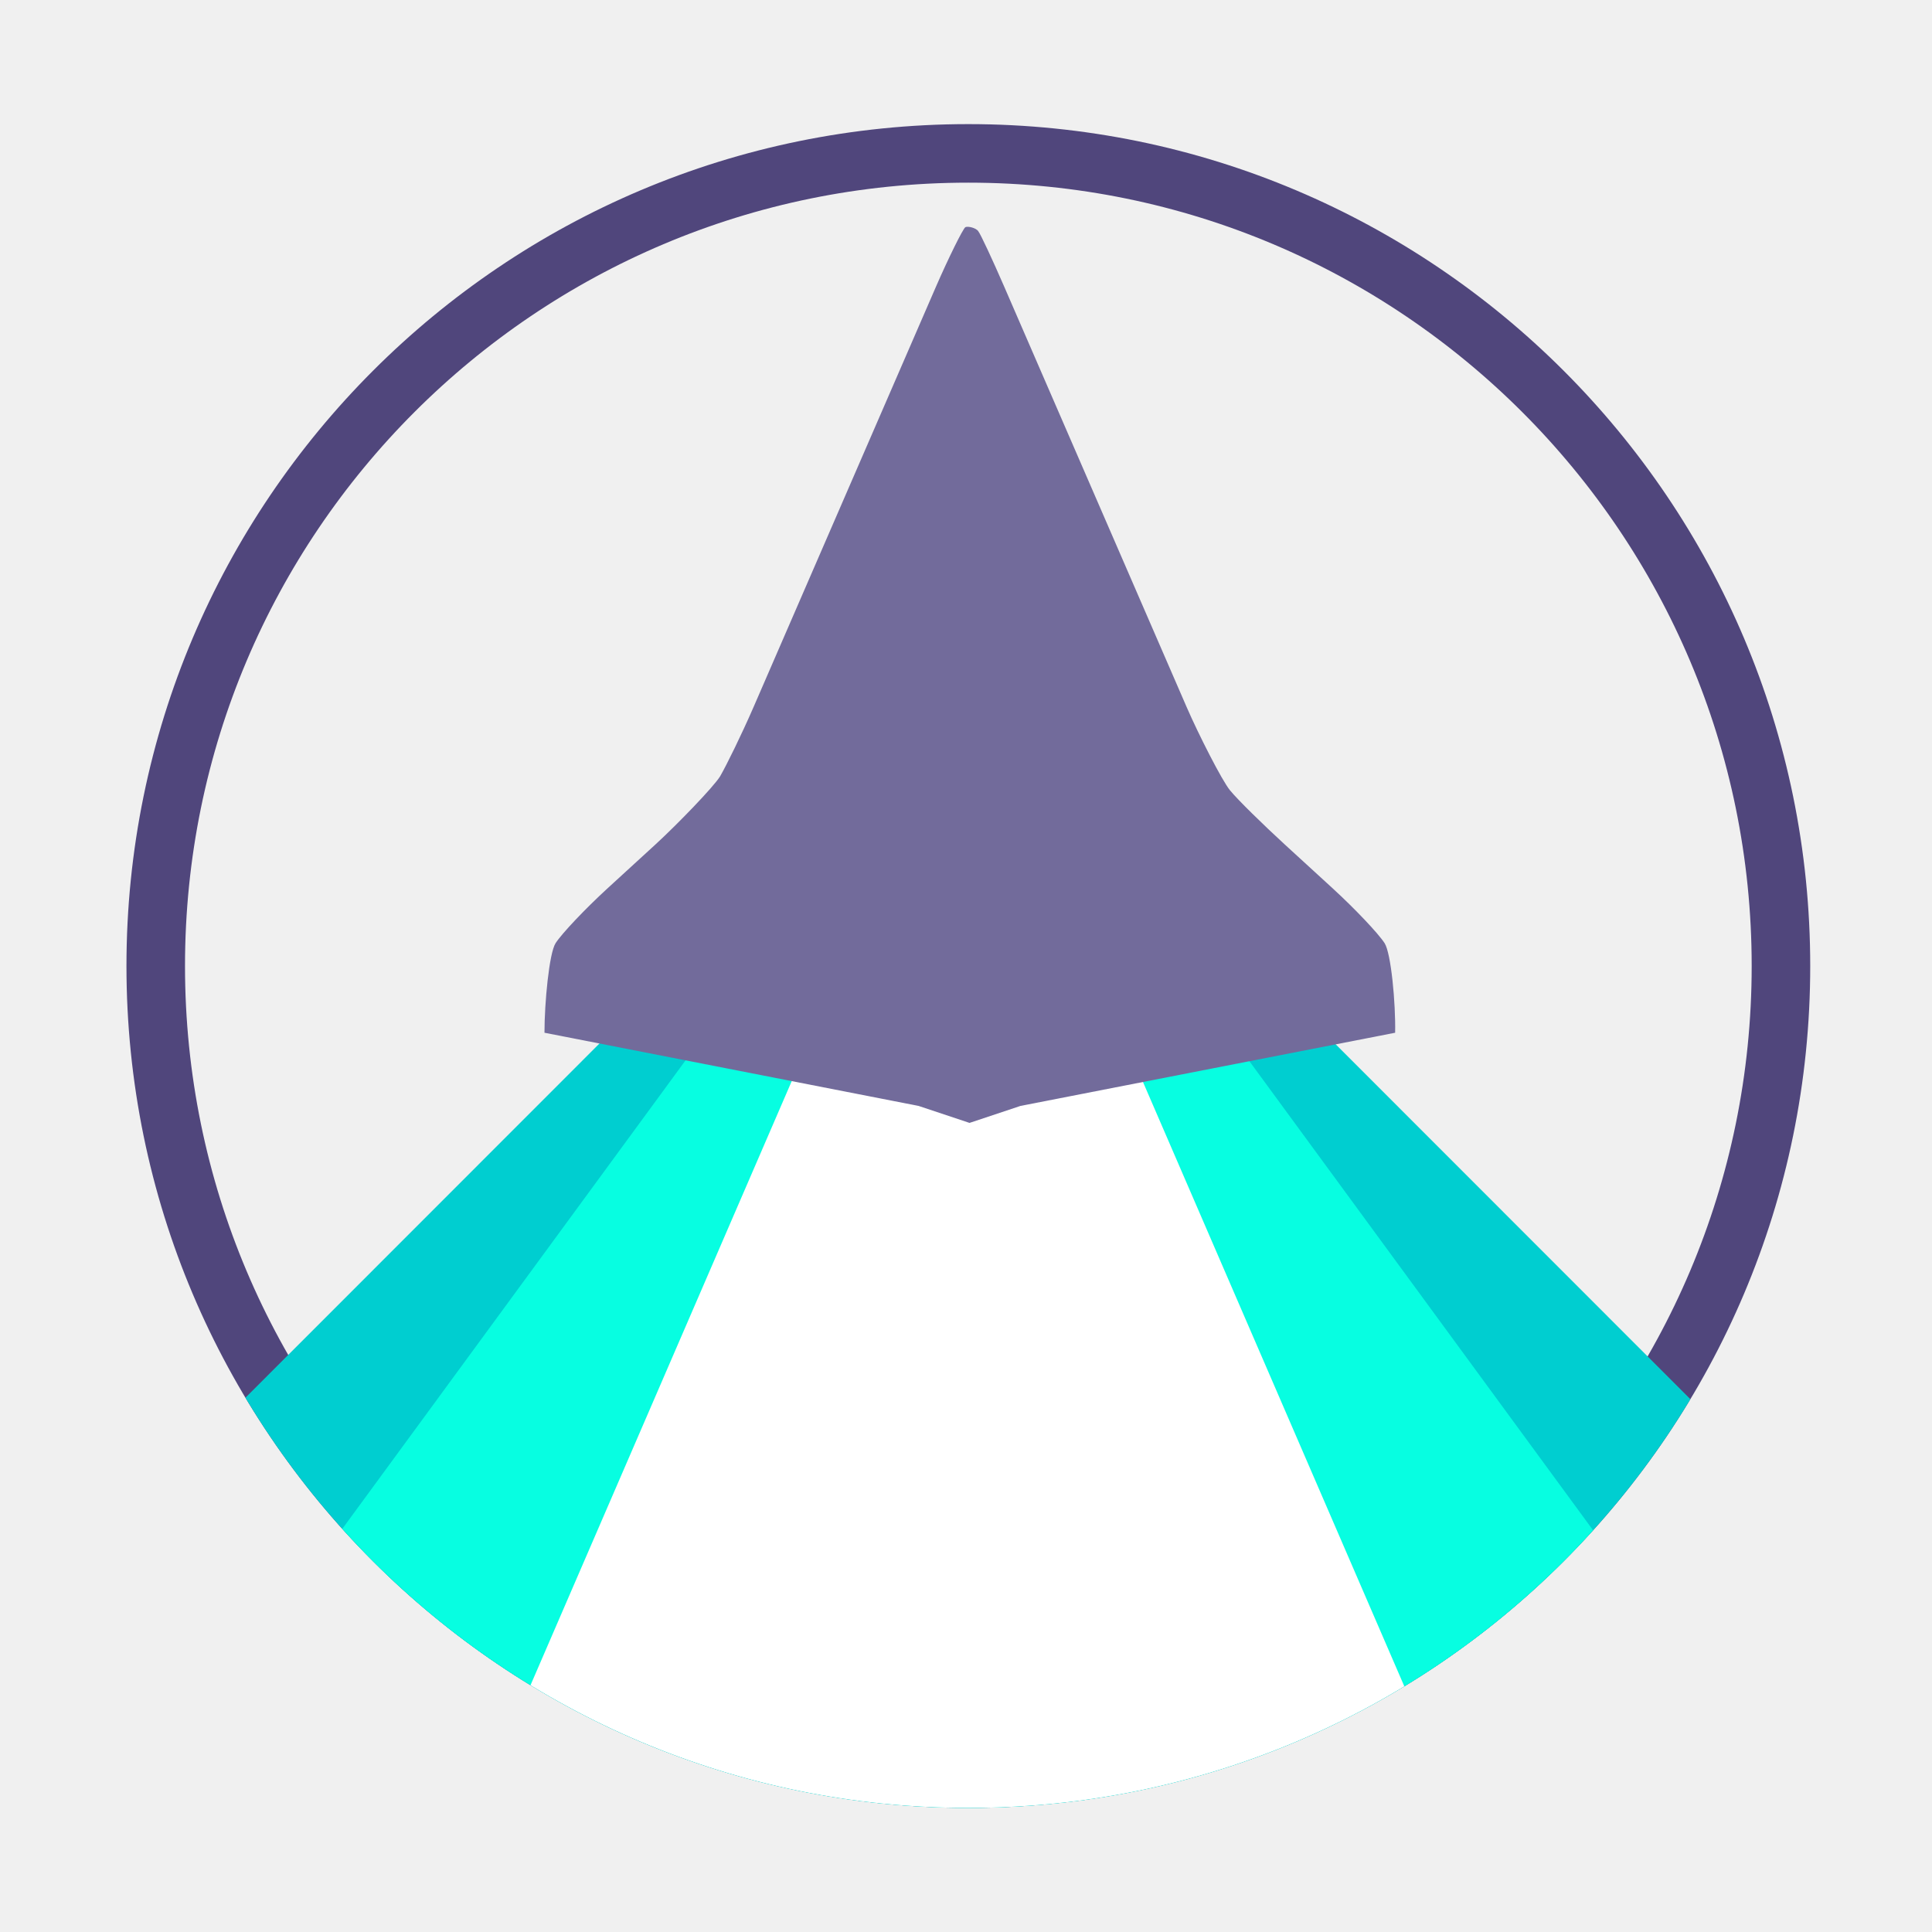
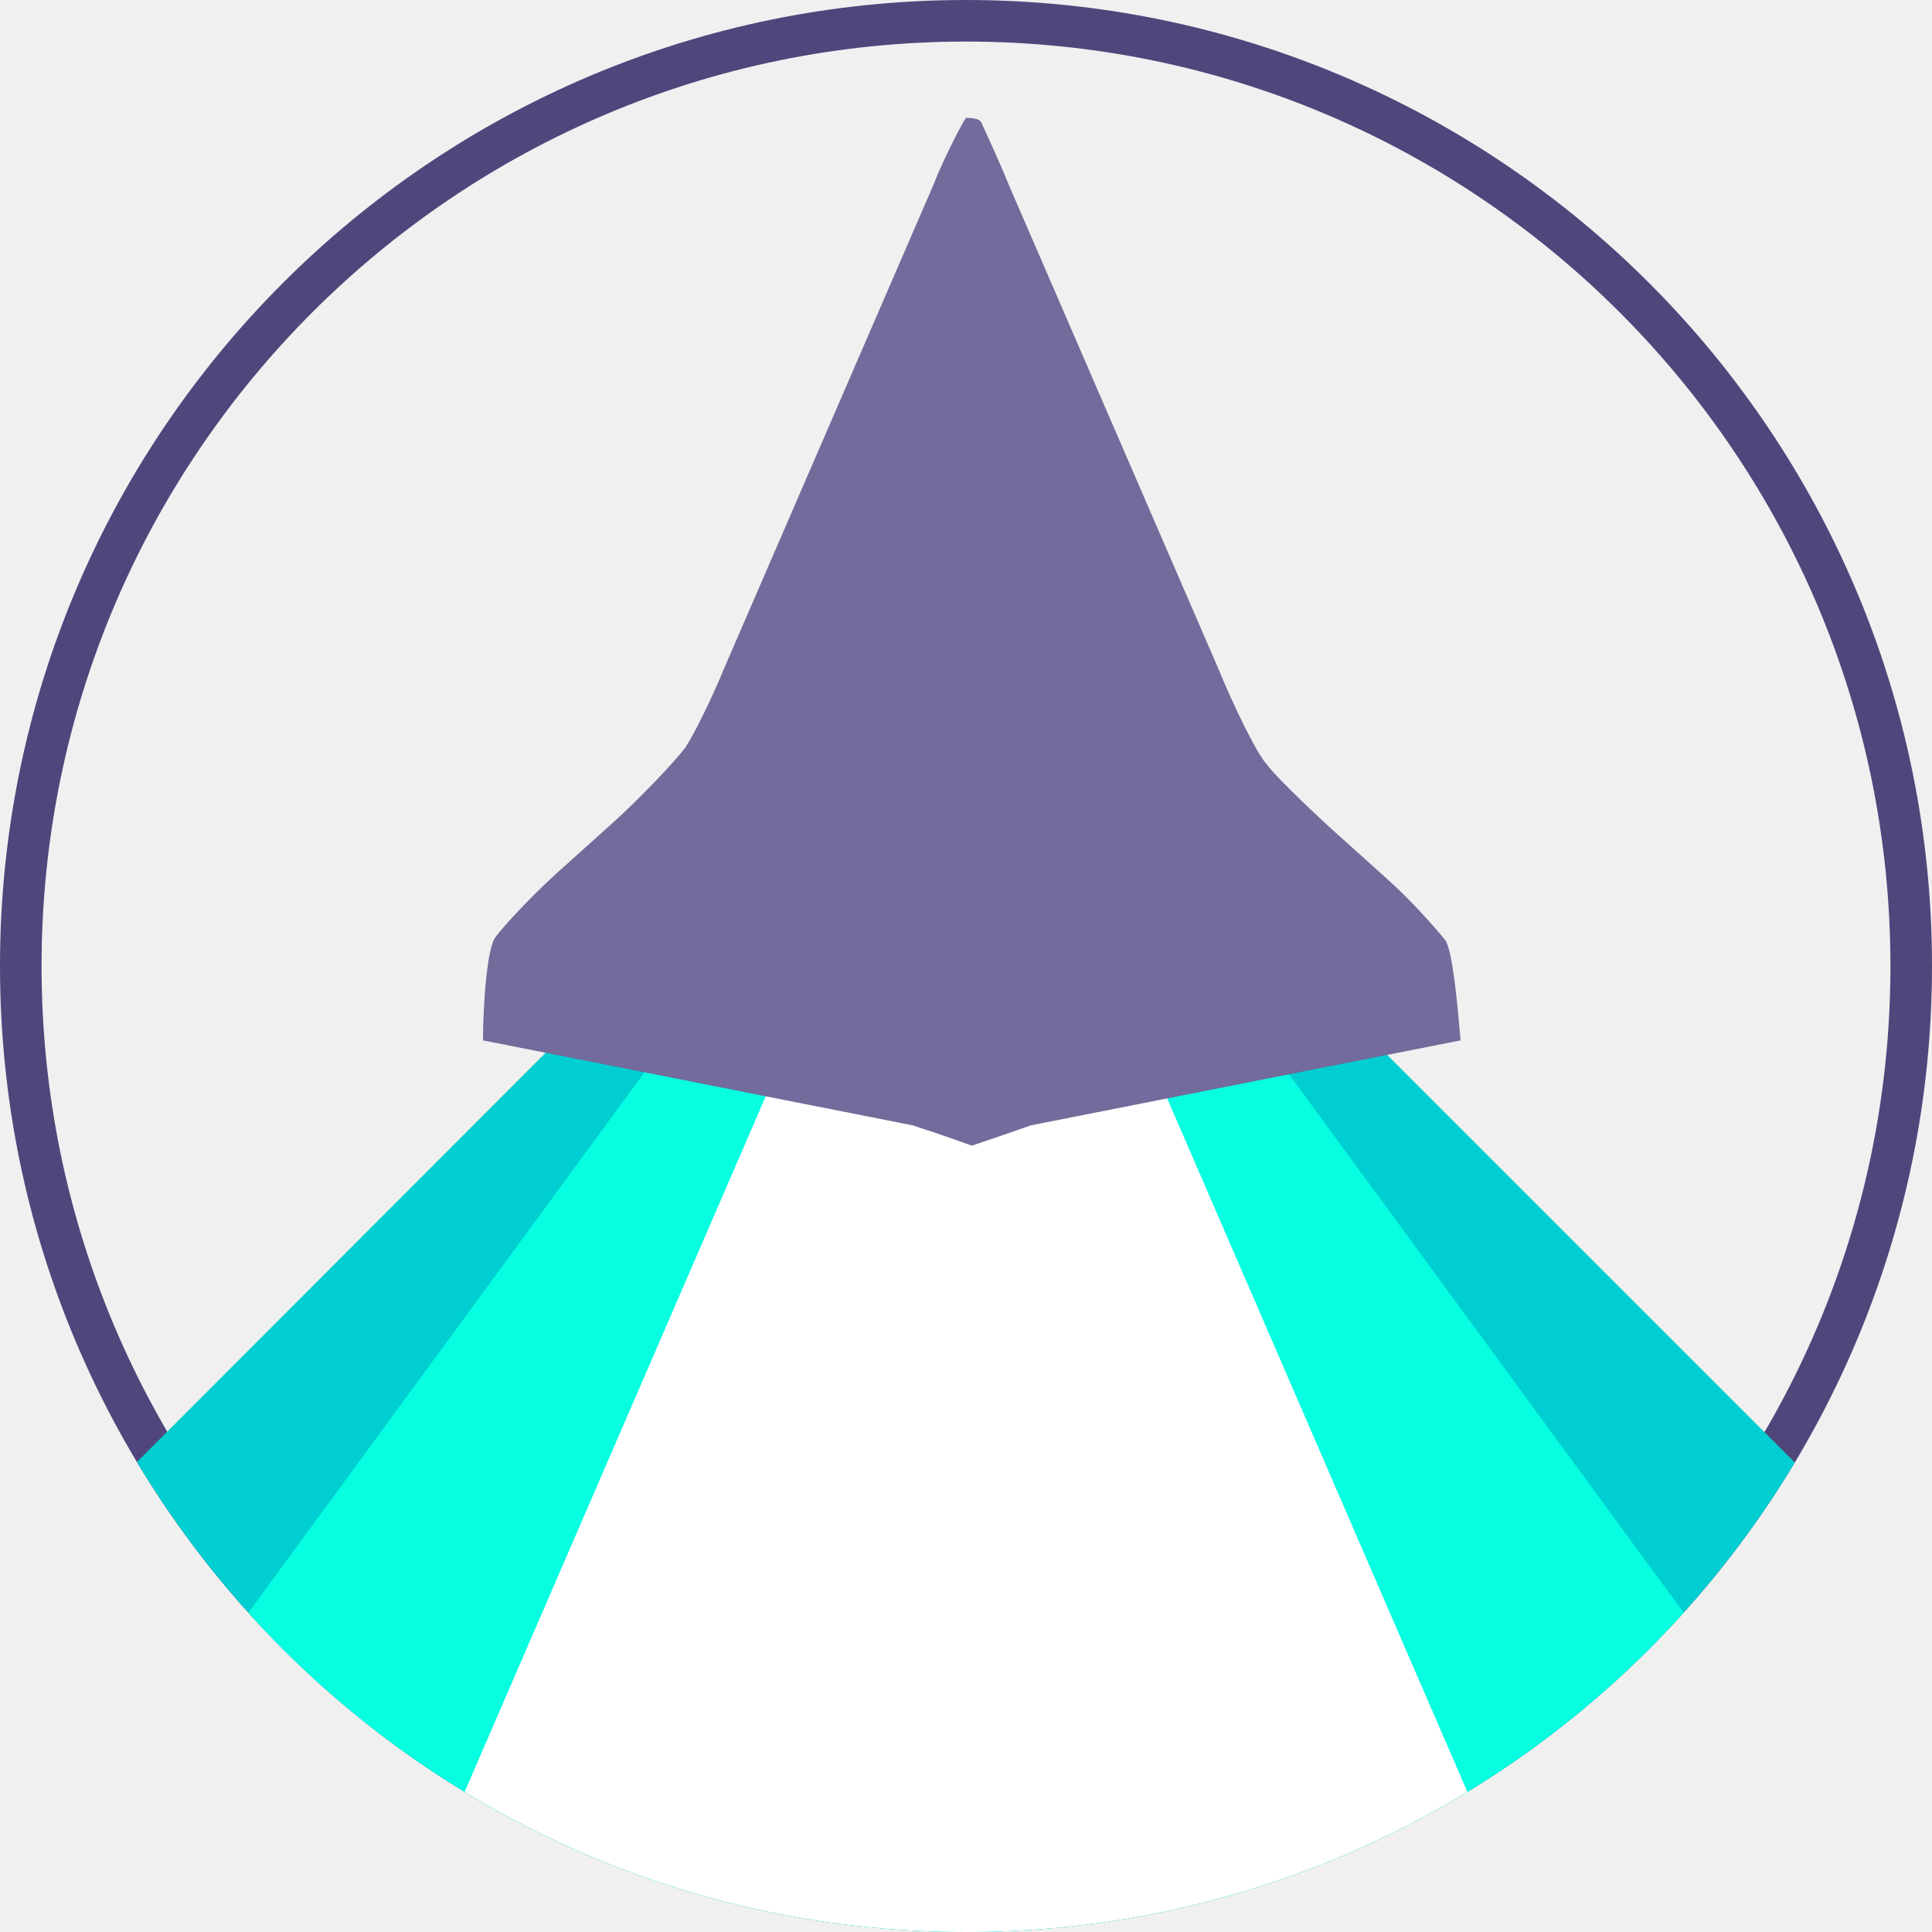
- <svg xmlns="http://www.w3.org/2000/svg" xmlns:xlink="http://www.w3.org/1999/xlink" version="1.1" id="Layer_1" x="0px" y="0px" viewBox="0 0 330 330" enable-background="new 0 0 330 330" xml:space="preserve">
+ <svg xmlns="http://www.w3.org/2000/svg" xmlns:xlink="http://www.w3.org/1999/xlink" version="1.1" id="Layer_1" x="0px" y="0px" viewBox="0 0 200 200" enable-background="new 0 0 200 200" xml:space="preserve">
  <g>
-     <defs>
-       <circle id="SVGID_1_" cx="165.4" cy="165" r="143.8" />
-     </defs>
-     <clipPath id="SVGID_2_">
-       <use xlink:href="#SVGID_1_" overflow="visible" />
-     </clipPath>
-     <circle clip-path="url(#SVGID_2_)" fill="none" stroke="#50467C" stroke-width="20" stroke-miterlimit="10" cx="165.4" cy="165" r="143.8" />
-     <polygon clip-path="url(#SVGID_2_)" fill="#00CED0" points="165.4,115.6 165.4,115.3 165.2,115.4 165,115.3 165,115.6 -38.4,319.1    165,319.1 165.4,319.1 368.8,319.1  " />
-     <polygon clip-path="url(#SVGID_2_)" fill="#07FEE1" points="165.3,115.6 165.3,115.3 165.2,115.4 165.1,115.3 165.1,115.6    16,319.1 165.1,319.1 165.3,319.1 314.4,319.1  " />
-     <polygon clip-path="url(#SVGID_2_)" fill="#FFFFFF" points="165.3,115.6 165.3,115.3 165.2,115.4 165.1,115.3 165.1,115.6    77.1,319.1 165.1,319.1 165.3,319.1 253.3,319.1  " />
-     <path clip-path="url(#SVGID_2_)" fill="#726B9B" d="M236.5,161.1c-1.1-1.7-5.1-5.9-8.8-9.3l-8.3-7.6c-3.7-3.4-7.9-7.5-9.3-9.2   s-5.4-9.6-7.4-14.2l-31.2-71.9c-2-4.6-4-8.9-4.4-9.4c-0.4-0.6-1.8-0.9-2.2-0.7c-0.4,0.2-3,5.5-5,10.1l-31.2,71.9   c-2,4.6-4.6,9.9-5.7,11.8c-1.1,1.8-7.3,8.2-11,11.6l-8.3,7.6c-3.7,3.4-7.7,7.6-8.8,9.3c-1.1,1.7-1.9,10.2-1.9,15.3l63.9,12.5   c4.8,1.6,8.7,2.9,8.7,2.9c0,0,3.9-1.3,8.7-2.9l64-12.5C238.4,171.3,237.6,162.8,236.5,161.1z" />
+     <g>
+       <g>
+         <g>
+           <g>
+             <defs>
+               <circle id="SVGID_1_" cx="100" cy="100" r="100" />
+             </defs>
+             <clipPath id="SVGID_2_">
+               <use xlink:href="#SVGID_1_" overflow="visible" />
+             </clipPath>
+             <circle clip-path="url(#SVGID_2_)" fill="none" stroke="#50467C" stroke-width="8.606" stroke-miterlimit="10" cx="100" cy="100" r="100" />
+           </g>
+         </g>
+       </g>
+     </g>
+     <g>
+       <g>
+         <g>
+           <g>
+             <defs>
+               <circle id="SVGID_3_" cx="100" cy="100" r="100" />
+             </defs>
+             <clipPath id="SVGID_4_">
+               <use xlink:href="#SVGID_3_" overflow="visible" />
+             </clipPath>
+             <polygon clip-path="url(#SVGID_4_)" fill="#00CED0" points="100,65.6 100,65.3 100,65.6 99.8,65.3 99.8,65.6 -41.6,207.2        99.8,207.2 100,207.2 241.6,207.2      " />
+           </g>
+         </g>
+       </g>
+     </g>
+     <g>
+       <g>
+         <g>
+           <g>
+             <defs>
+               <circle id="SVGID_5_" cx="100" cy="100" r="100" />
+             </defs>
+             <clipPath id="SVGID_6_">
+               <use xlink:href="#SVGID_5_" overflow="visible" />
+             </clipPath>
+             <polygon clip-path="url(#SVGID_6_)" fill="#07FEE1" points="100,65.6 100,65.3 100,65.6 100,65.3 100,65.6 -3.8,207.2        100,207.2 100,207.2 203.8,207.2      " />
+           </g>
+         </g>
+       </g>
+     </g>
+     <g>
+       <g>
+         <g>
+           <g>
+             <defs>
+               <circle id="SVGID_7_" cx="100" cy="100" r="100" />
+             </defs>
+             <clipPath id="SVGID_8_">
+               <use xlink:href="#SVGID_7_" overflow="visible" />
+             </clipPath>
+             <polygon clip-path="url(#SVGID_8_)" fill="#FFFFFF" points="100,65.6 100,65.3 100,65.6 100,65.3 100,65.6 38.7,207.2        100,207.2 100,207.2 161.3,207.2      " />
+           </g>
+         </g>
+       </g>
+     </g>
+     <g>
+       <g>
+         <g>
+           <g>
+             <defs>
+               <circle id="SVGID_9_" cx="100" cy="100" r="100" />
+             </defs>
+             <clipPath id="SVGID_10_">
+               <use xlink:href="#SVGID_9_" overflow="visible" />
+             </clipPath>
+             <path clip-path="url(#SVGID_10_)" fill="#726B9B" d="M149.6,97.3c-0.9-1.1-3.4-4-6.1-6.4l-5.9-5.3c-2.7-2.5-5.6-5.3-6.4-6.4       c-1.1-1.1-3.7-6.6-5-9.8l-21.7-50.1c-1.3-3.2-2.7-6.1-2.9-6.6c-0.2-0.5-1.3-0.5-1.6-0.5c-0.2,0.2-2.1,3.7-3.4,7L75,69.1       c-1.3,3.2-3.2,7-4,8.2c-0.9,1.3-5,5.6-7.7,8l-5.9,5.3c-2.7,2.5-5.3,5.3-6.1,6.4c-0.9,1.1-1.3,7.2-1.3,10.7l44.5,8.8       c3.4,1.1,6.1,2.1,6.1,2.1s2.7-0.9,6.1-2.1l44.5-8.8C150.9,104.3,150.4,98.4,149.6,97.3z" />
+           </g>
+         </g>
+       </g>
+     </g>
  </g>
</svg>
